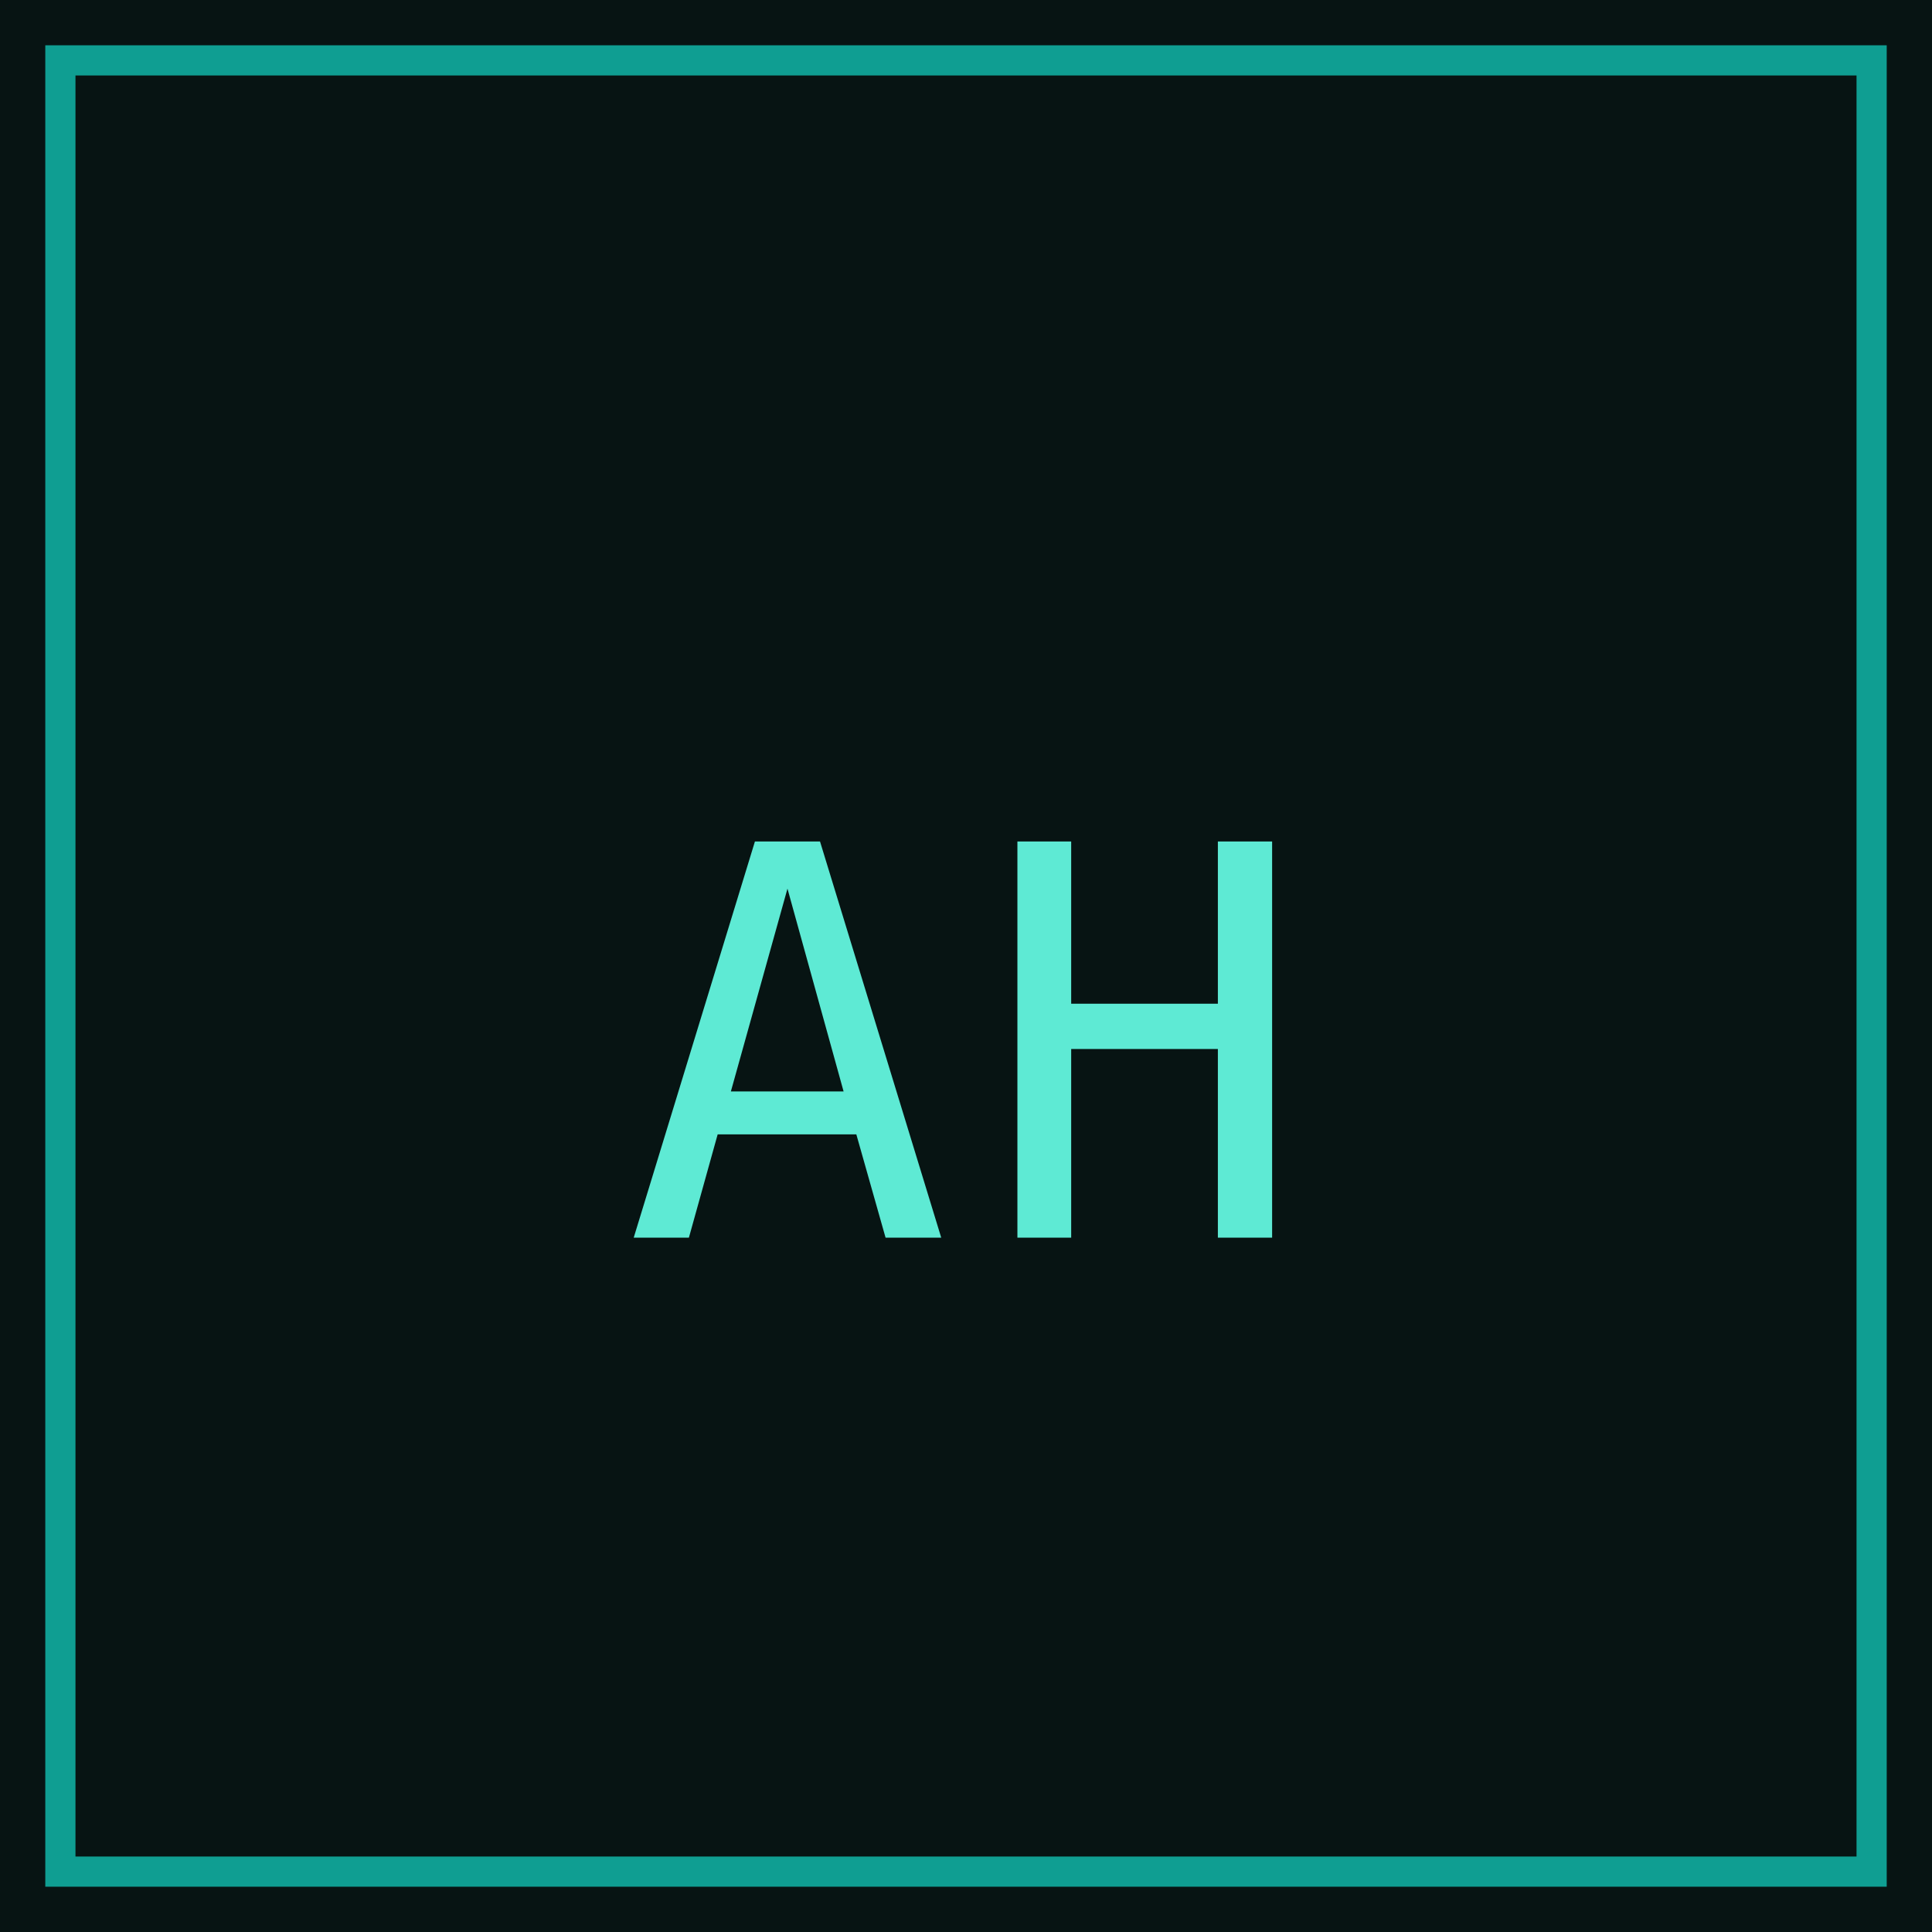
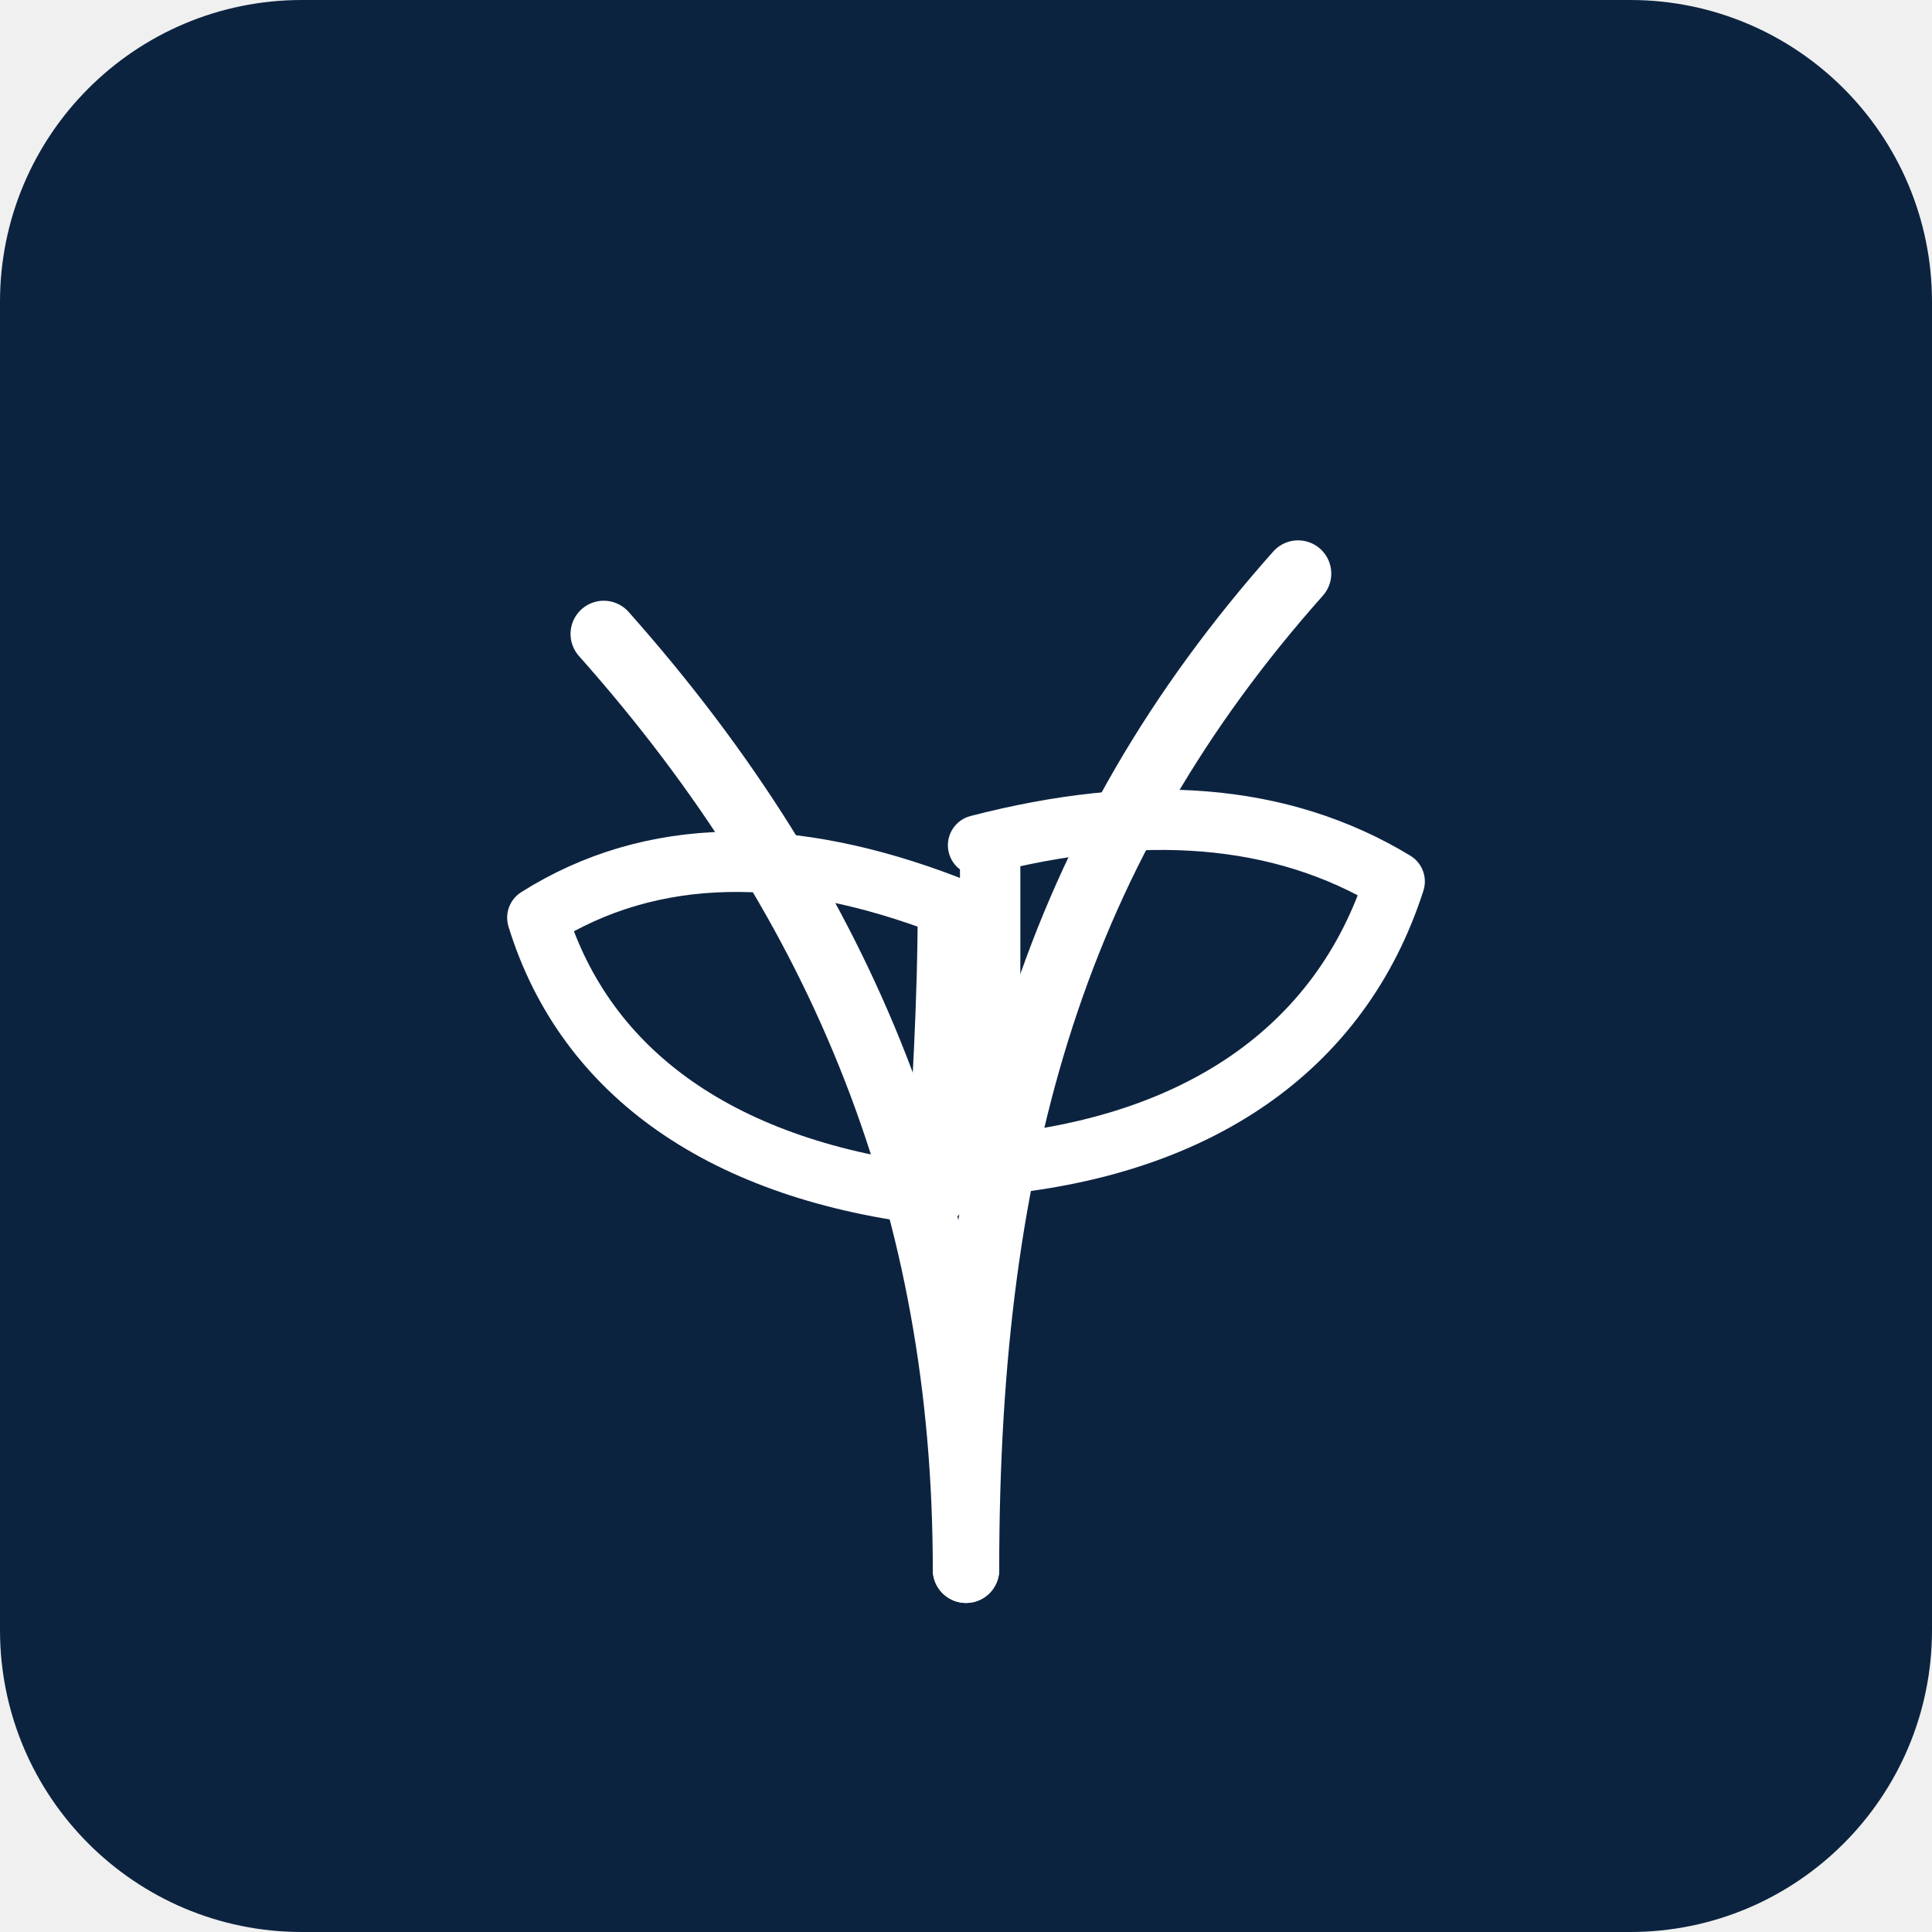
<svg xmlns="http://www.w3.org/2000/svg" viewBox="0 0 64 64">
-   <rect width="64" height="64" fill="#071413" />
-   <rect x="2" y="2" width="60" height="60" fill="none" stroke="#0f9e92" stroke-width="1" />
-   <text x="32" y="41" text-anchor="middle" font-family="ui-monospace, monospace" font-size="18" letter-spacing="1" fill="#5eead4">AH</text>
+   <rect width="64" height="64" rx="10" fill="#0c2340" />
+   <path d="M32 52c0-14 3-24 11-33" fill="none" stroke="#ffffff" stroke-width="2.2" stroke-linecap="round" />
+   <path d="M32 52c0-12-4-22-12-31" fill="none" stroke="#ffffff" stroke-width="2.2" stroke-linecap="round" />
+   <path d="M32.4 28c5.4-1.4 10-1.1 13.8 1.2-1.8 5.6-6.6 8.8-13.4 9.4V28Z" fill="none" stroke="#ffffff" stroke-width="2" stroke-linejoin="round" />
+   <path d="M31.4 30c-5.2-2-9.8-2-13.6.4 1.6 5.2 6.2 8.4 13.2 9.2.2-3.2.4-6.4.4-9.6Z" fill="none" stroke="#ffffff" stroke-width="2" stroke-linejoin="round" />
</svg>
